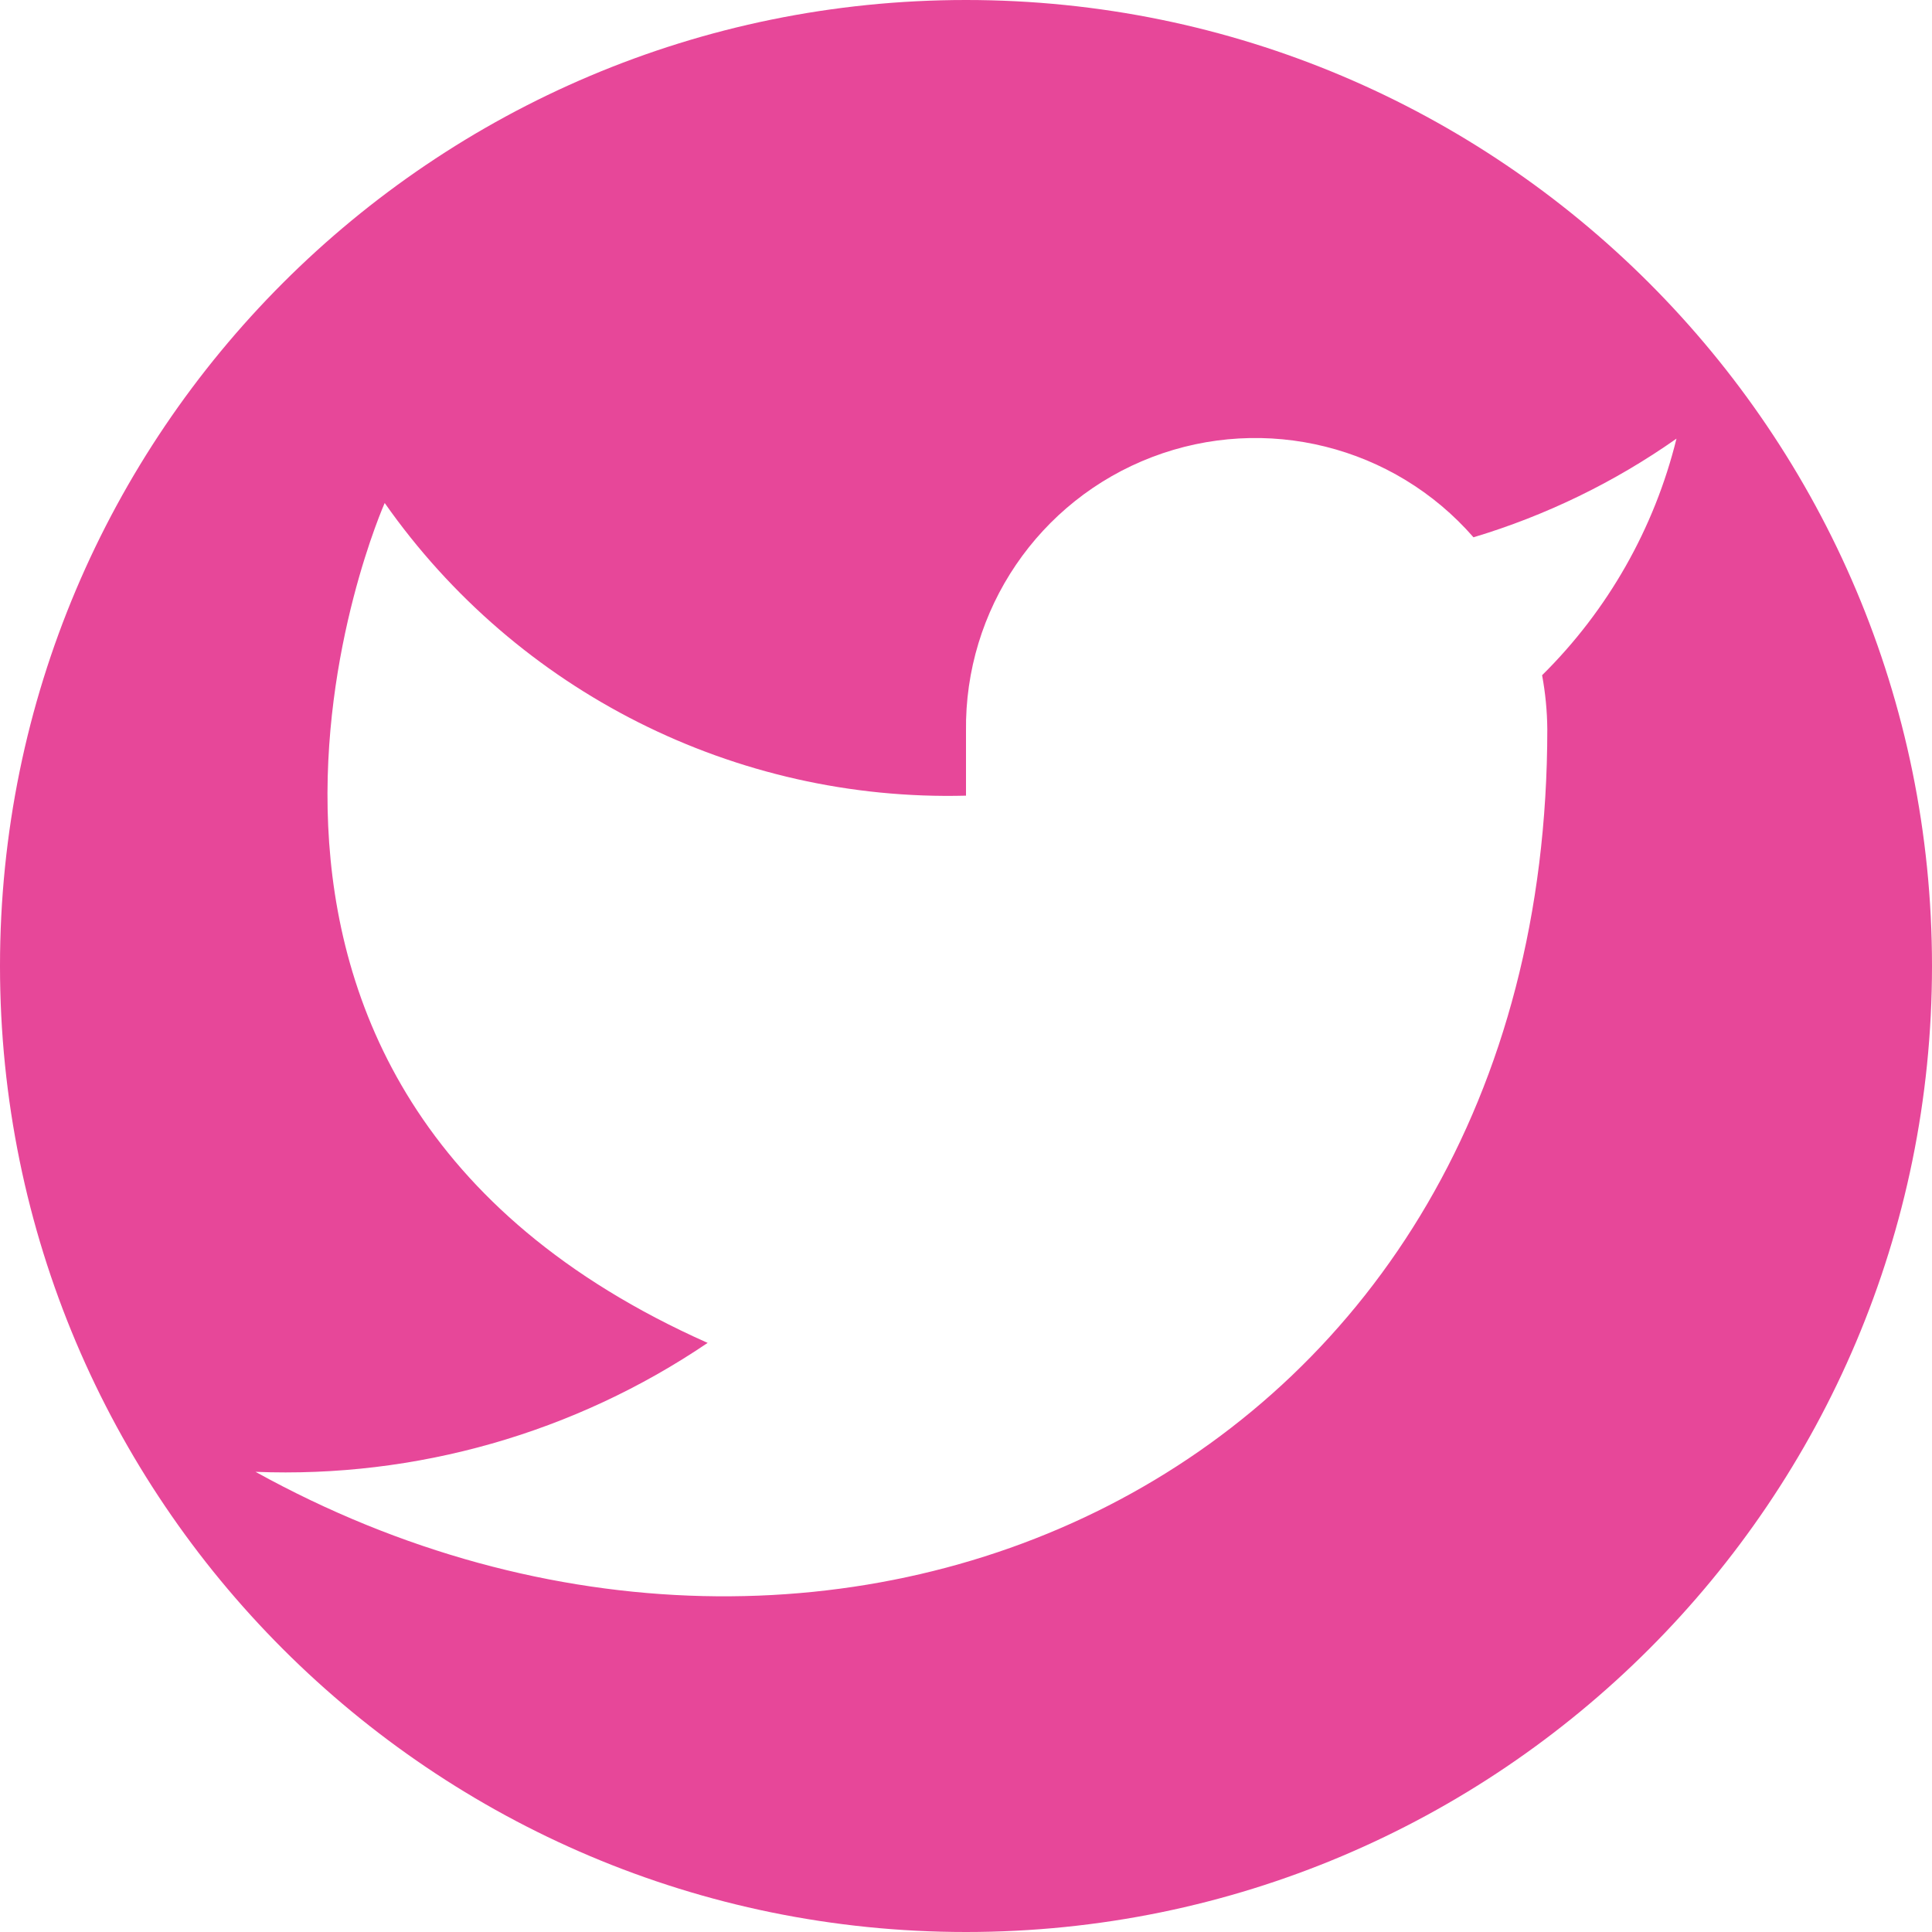
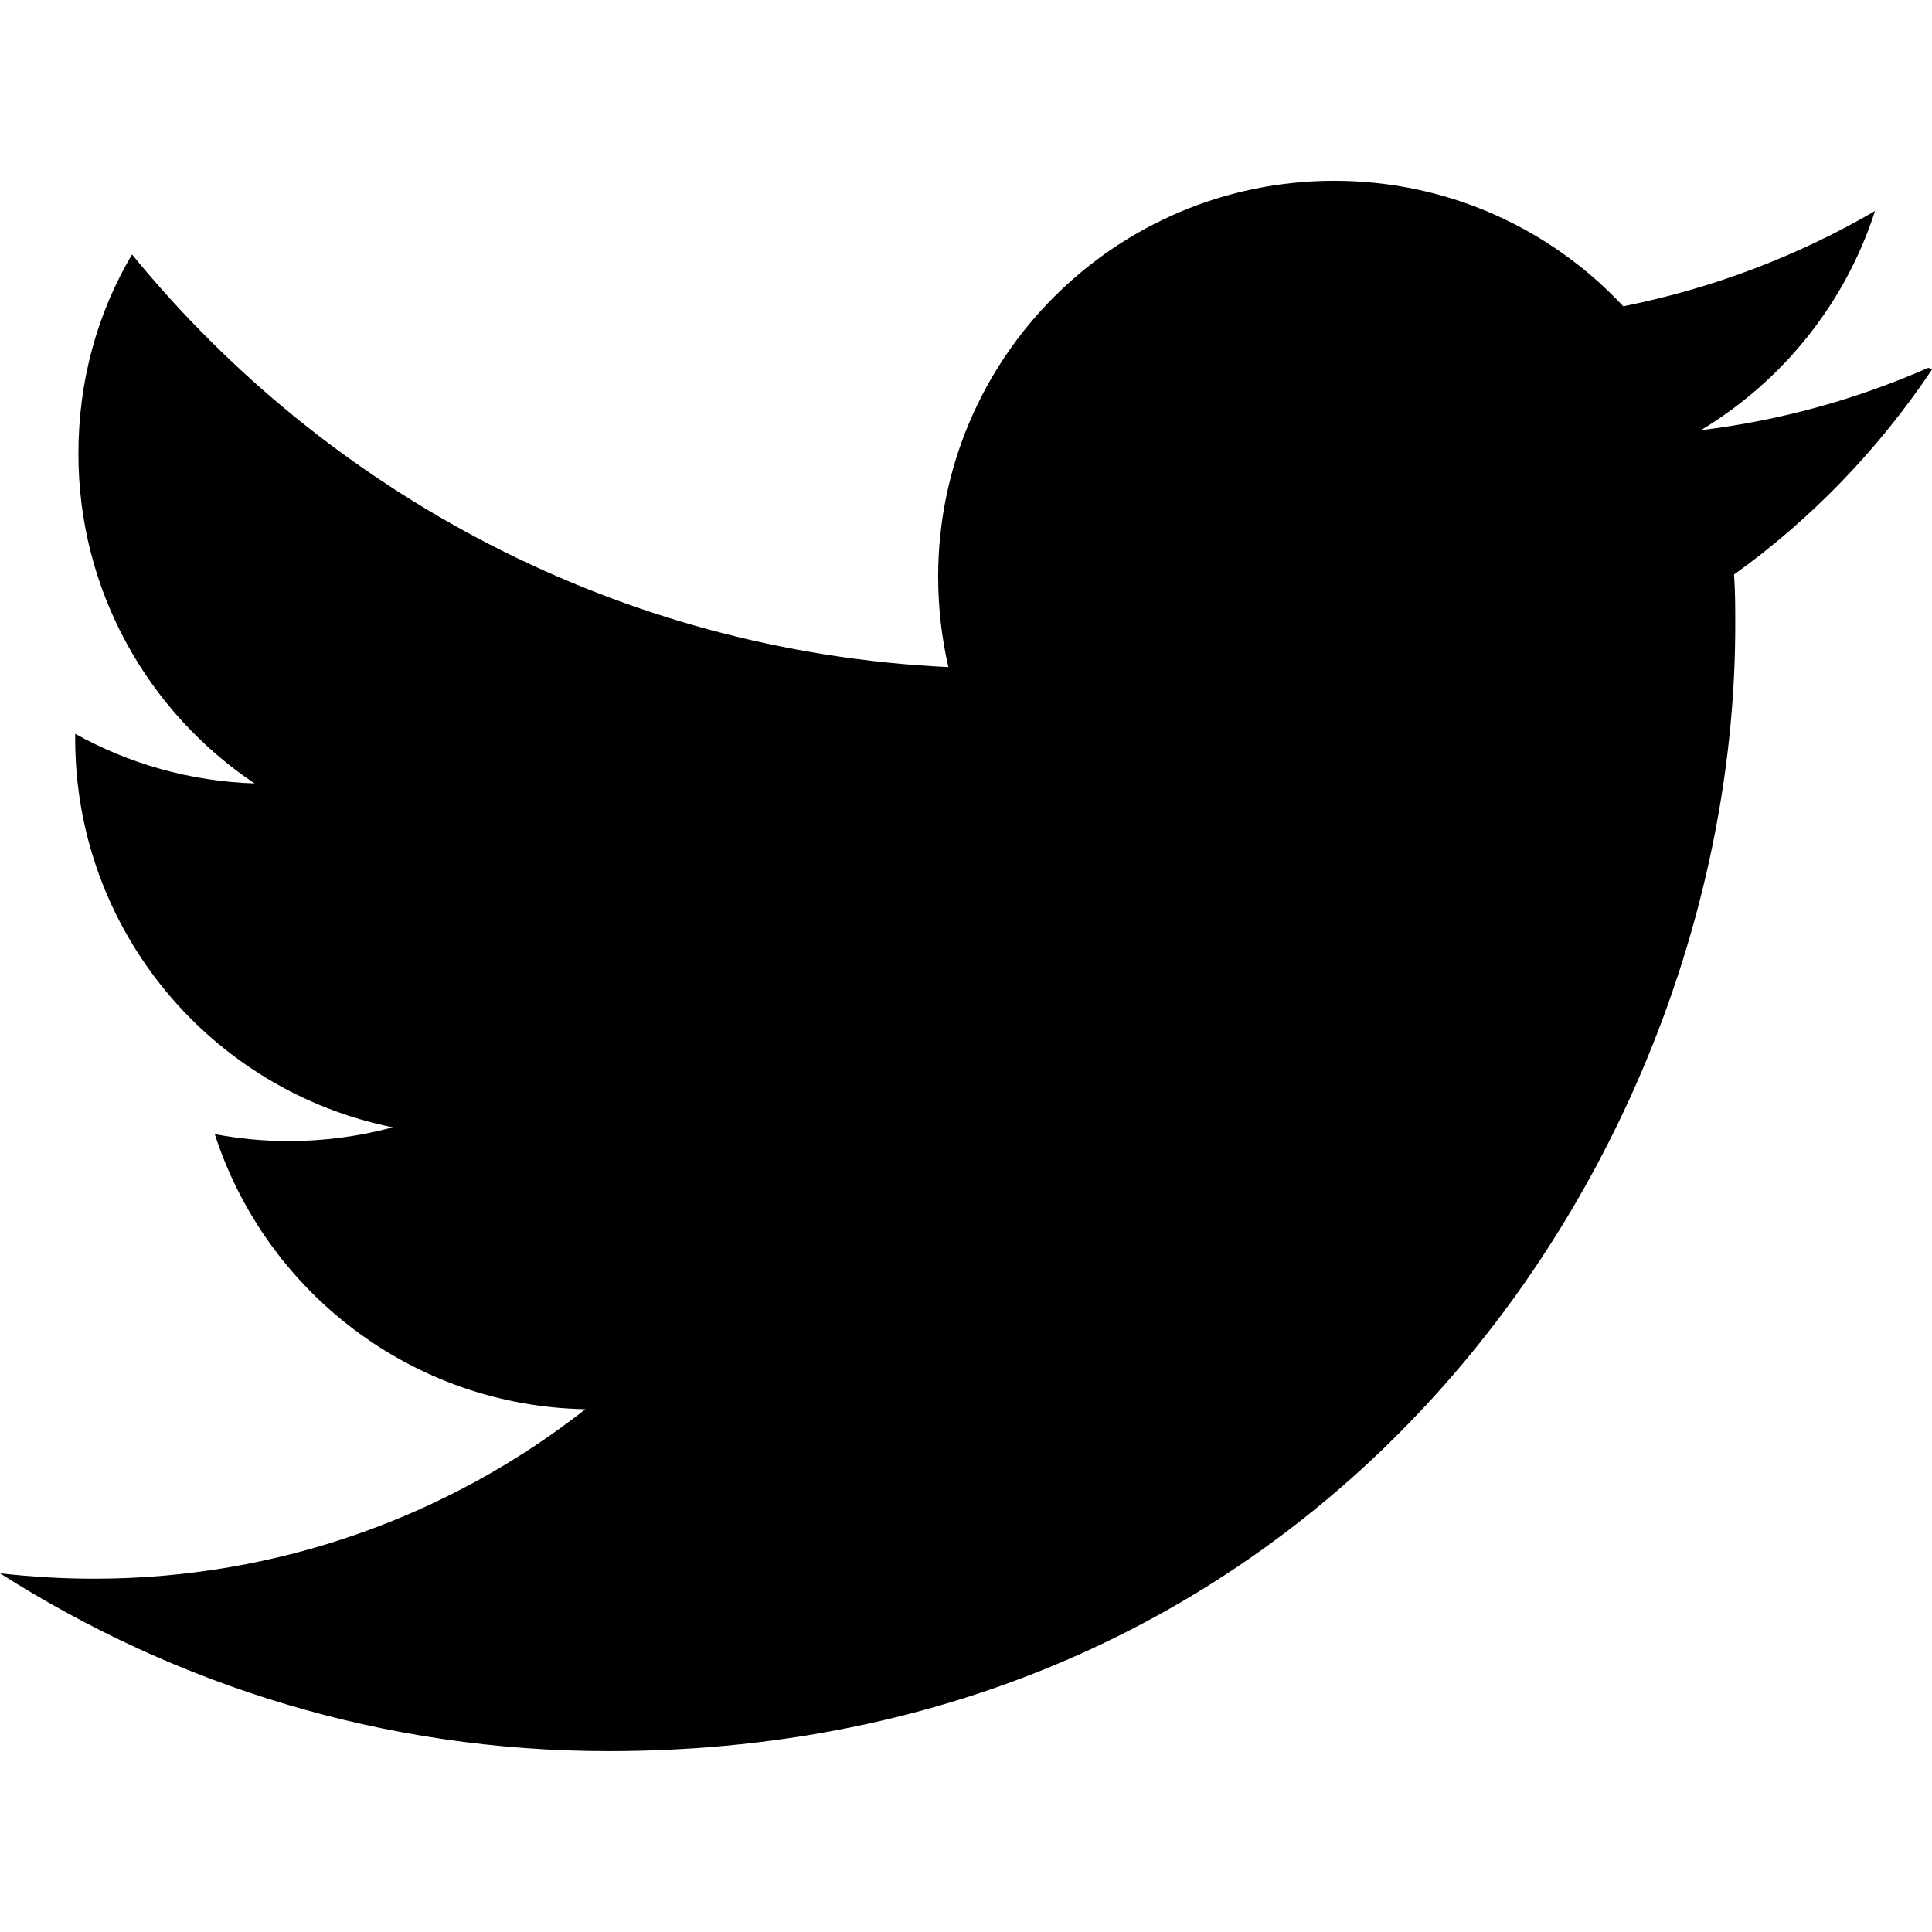
- <svg xmlns="http://www.w3.org/2000/svg" viewBox="0 0 81.66 81.66">
-   <defs>
-     <style>.cls-1{fill:#e74799;}</style>
-   </defs>
-   <g id="Layer_2" data-name="Layer 2">
-     <g id="Layer_3" data-name="Layer 3">
-       <path class="cls-1" d="M40.83,0A40.83,40.83,0,1,0,81.66,40.83,40.83,40.83,0,0,0,40.83,0ZM65.4,30.82c0,31.39-30,45-54.6,31.39a31.81,31.81,0,0,0,19.11-5.45C5.34,45.83,16.26,21.26,16.26,21.26A29.08,29.08,0,0,0,40.83,33.63V30.9a12.23,12.23,0,0,1,21.45-8.19,29.81,29.81,0,0,0,8.58-4.17,21.19,21.19,0,0,1-5.68,10A13.11,13.11,0,0,1,65.4,30.82Z" />
-     </g>
-   </g>
+ <svg xmlns="http://www.w3.org/2000/svg" role="img" viewBox="0 0 24 24">
+   <path d="M23.954 4.569c-.885.389-1.83.654-2.825.775 1.014-.611 1.794-1.574 2.163-2.723-.951.555-2.005.959-3.127 1.184-.896-.959-2.173-1.559-3.591-1.559-2.717 0-4.92 2.203-4.92 4.917 0 .39.045.765.127 1.124C7.691 8.094 4.066 6.13 1.64 3.161c-.427.722-.666 1.561-.666 2.475 0 1.71.87 3.213 2.188 4.096-.807-.026-1.566-.248-2.228-.616v.061c0 2.385 1.693 4.374 3.946 4.827-.413.111-.849.171-1.296.171-.314 0-.615-.03-.916-.086.631 1.953 2.445 3.377 4.604 3.417-1.68 1.319-3.809 2.105-6.102 2.105-.39 0-.779-.023-1.17-.067 2.189 1.394 4.768 2.209 7.557 2.209 9.054 0 13.999-7.496 13.999-13.986 0-.209 0-.42-.015-.63.961-.689 1.8-1.56 2.46-2.548l-.047-.02z" />
</svg>
